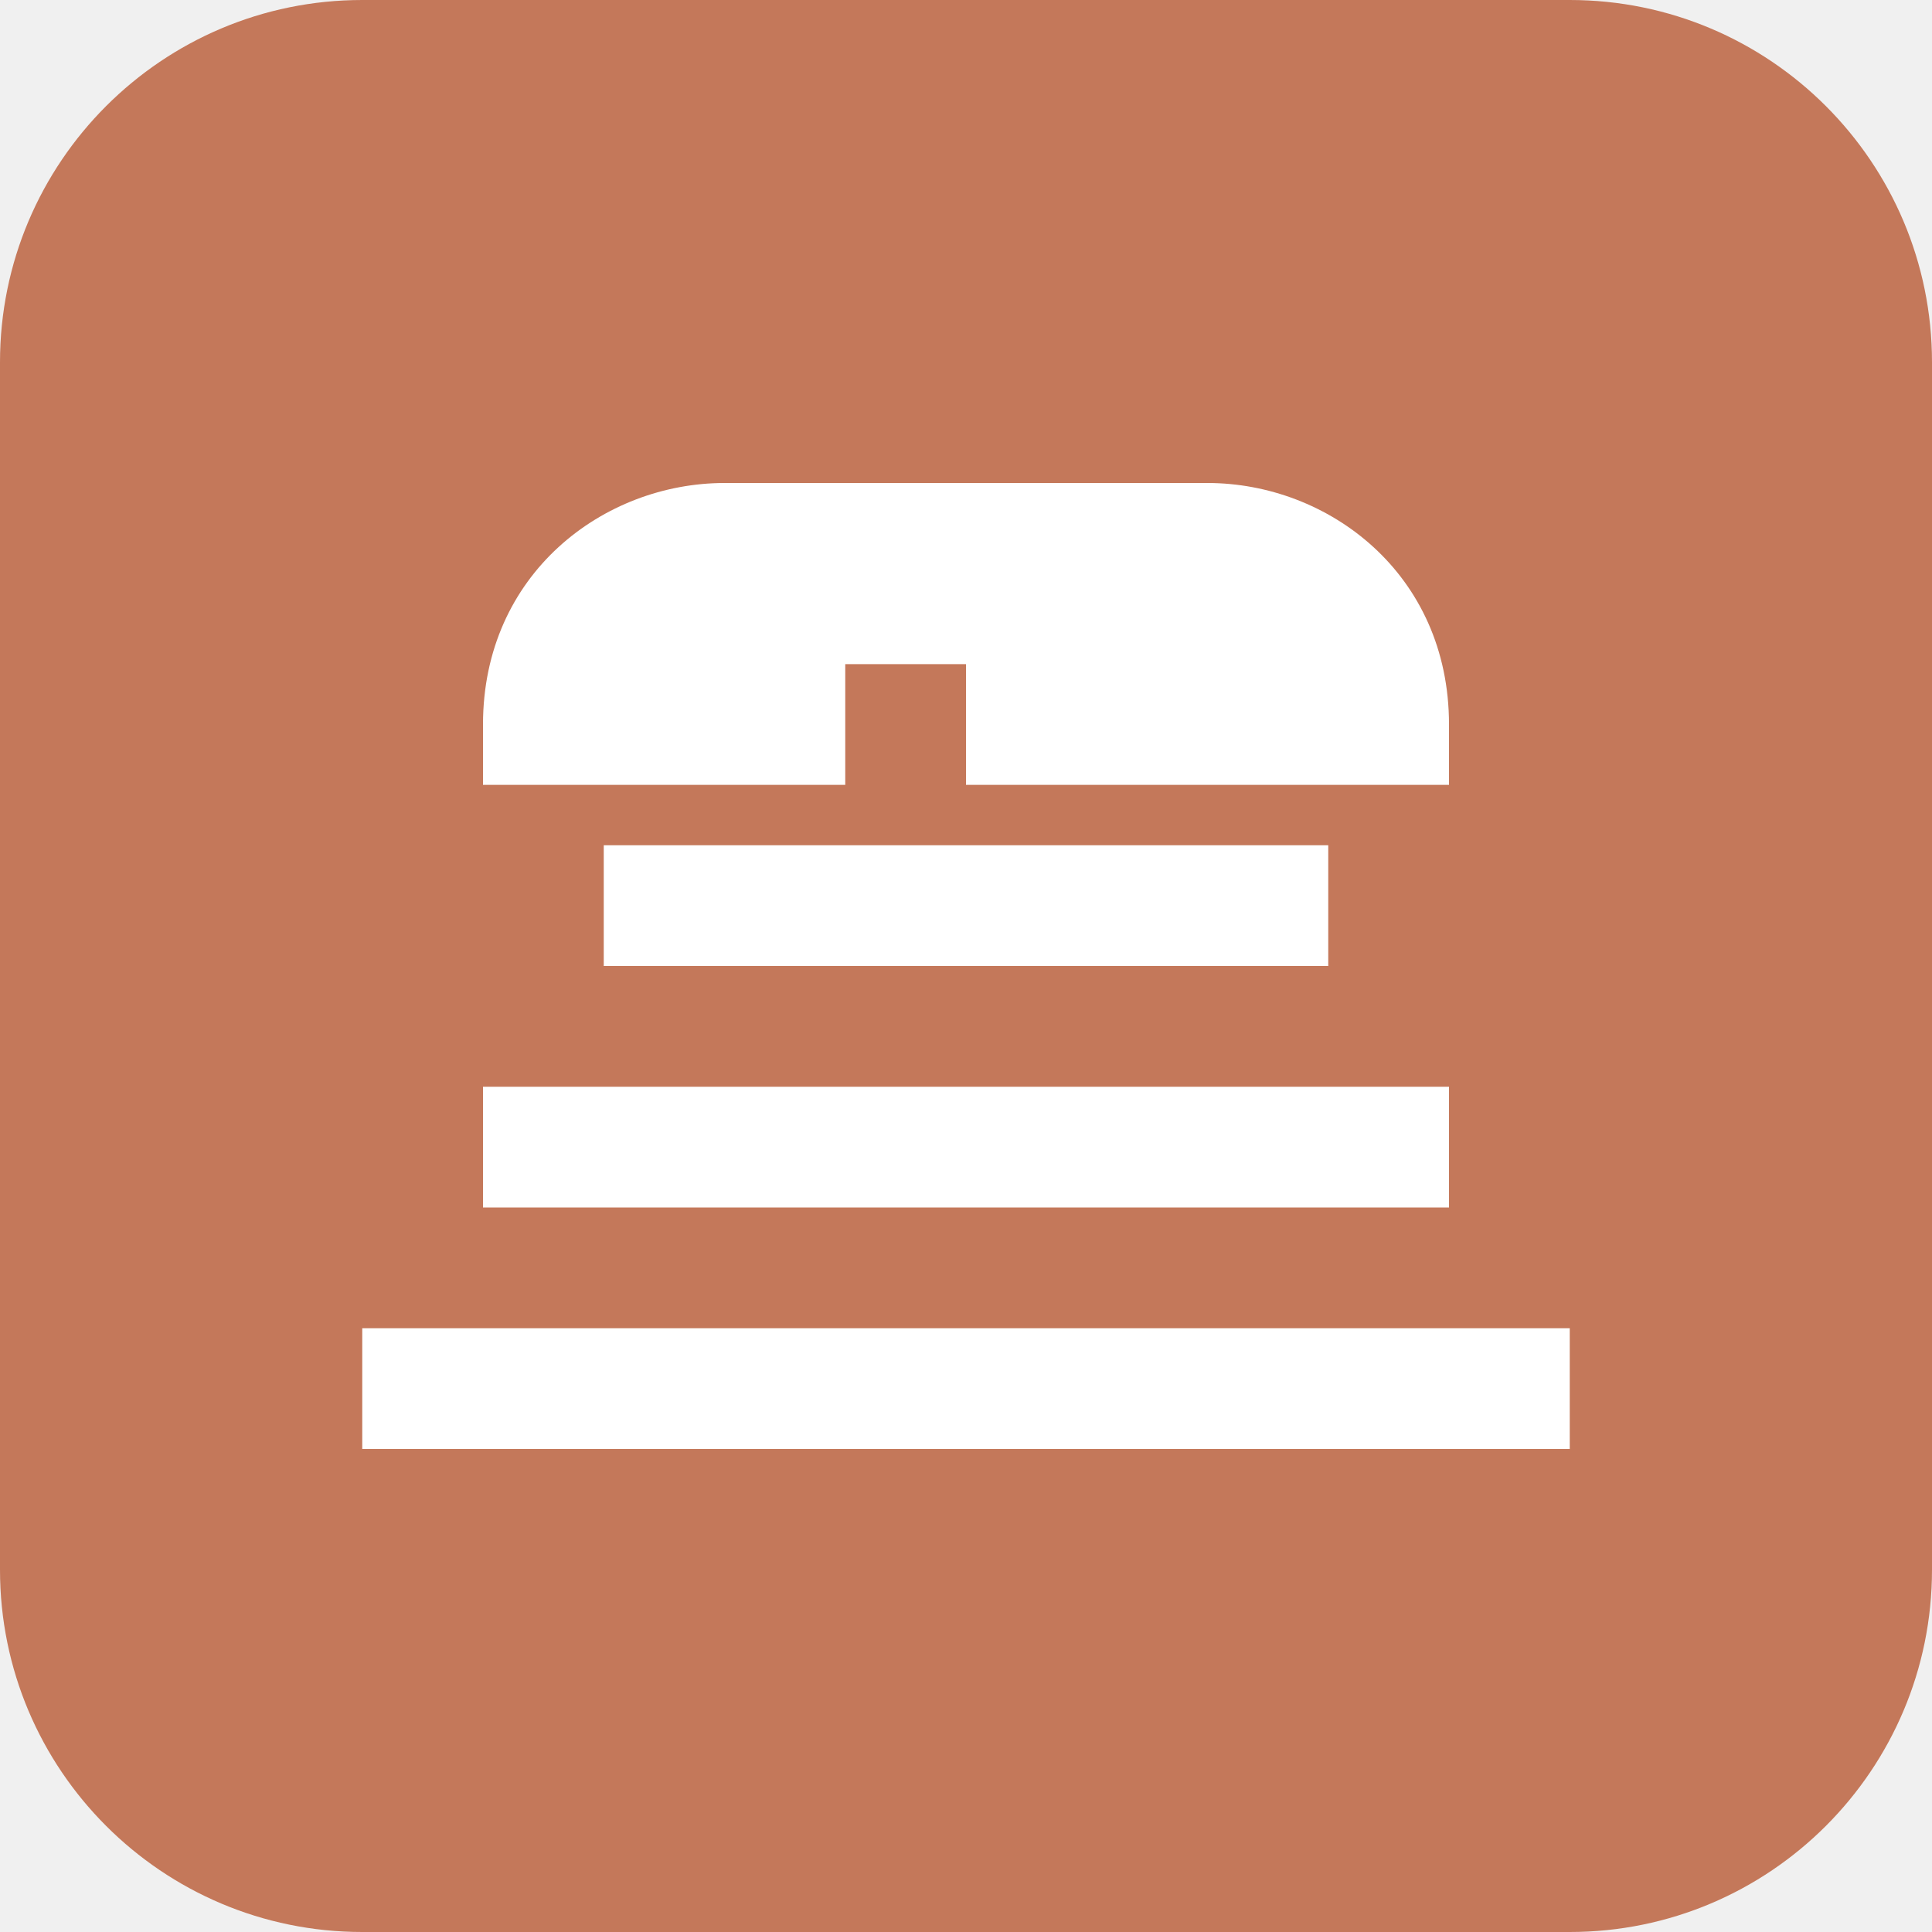
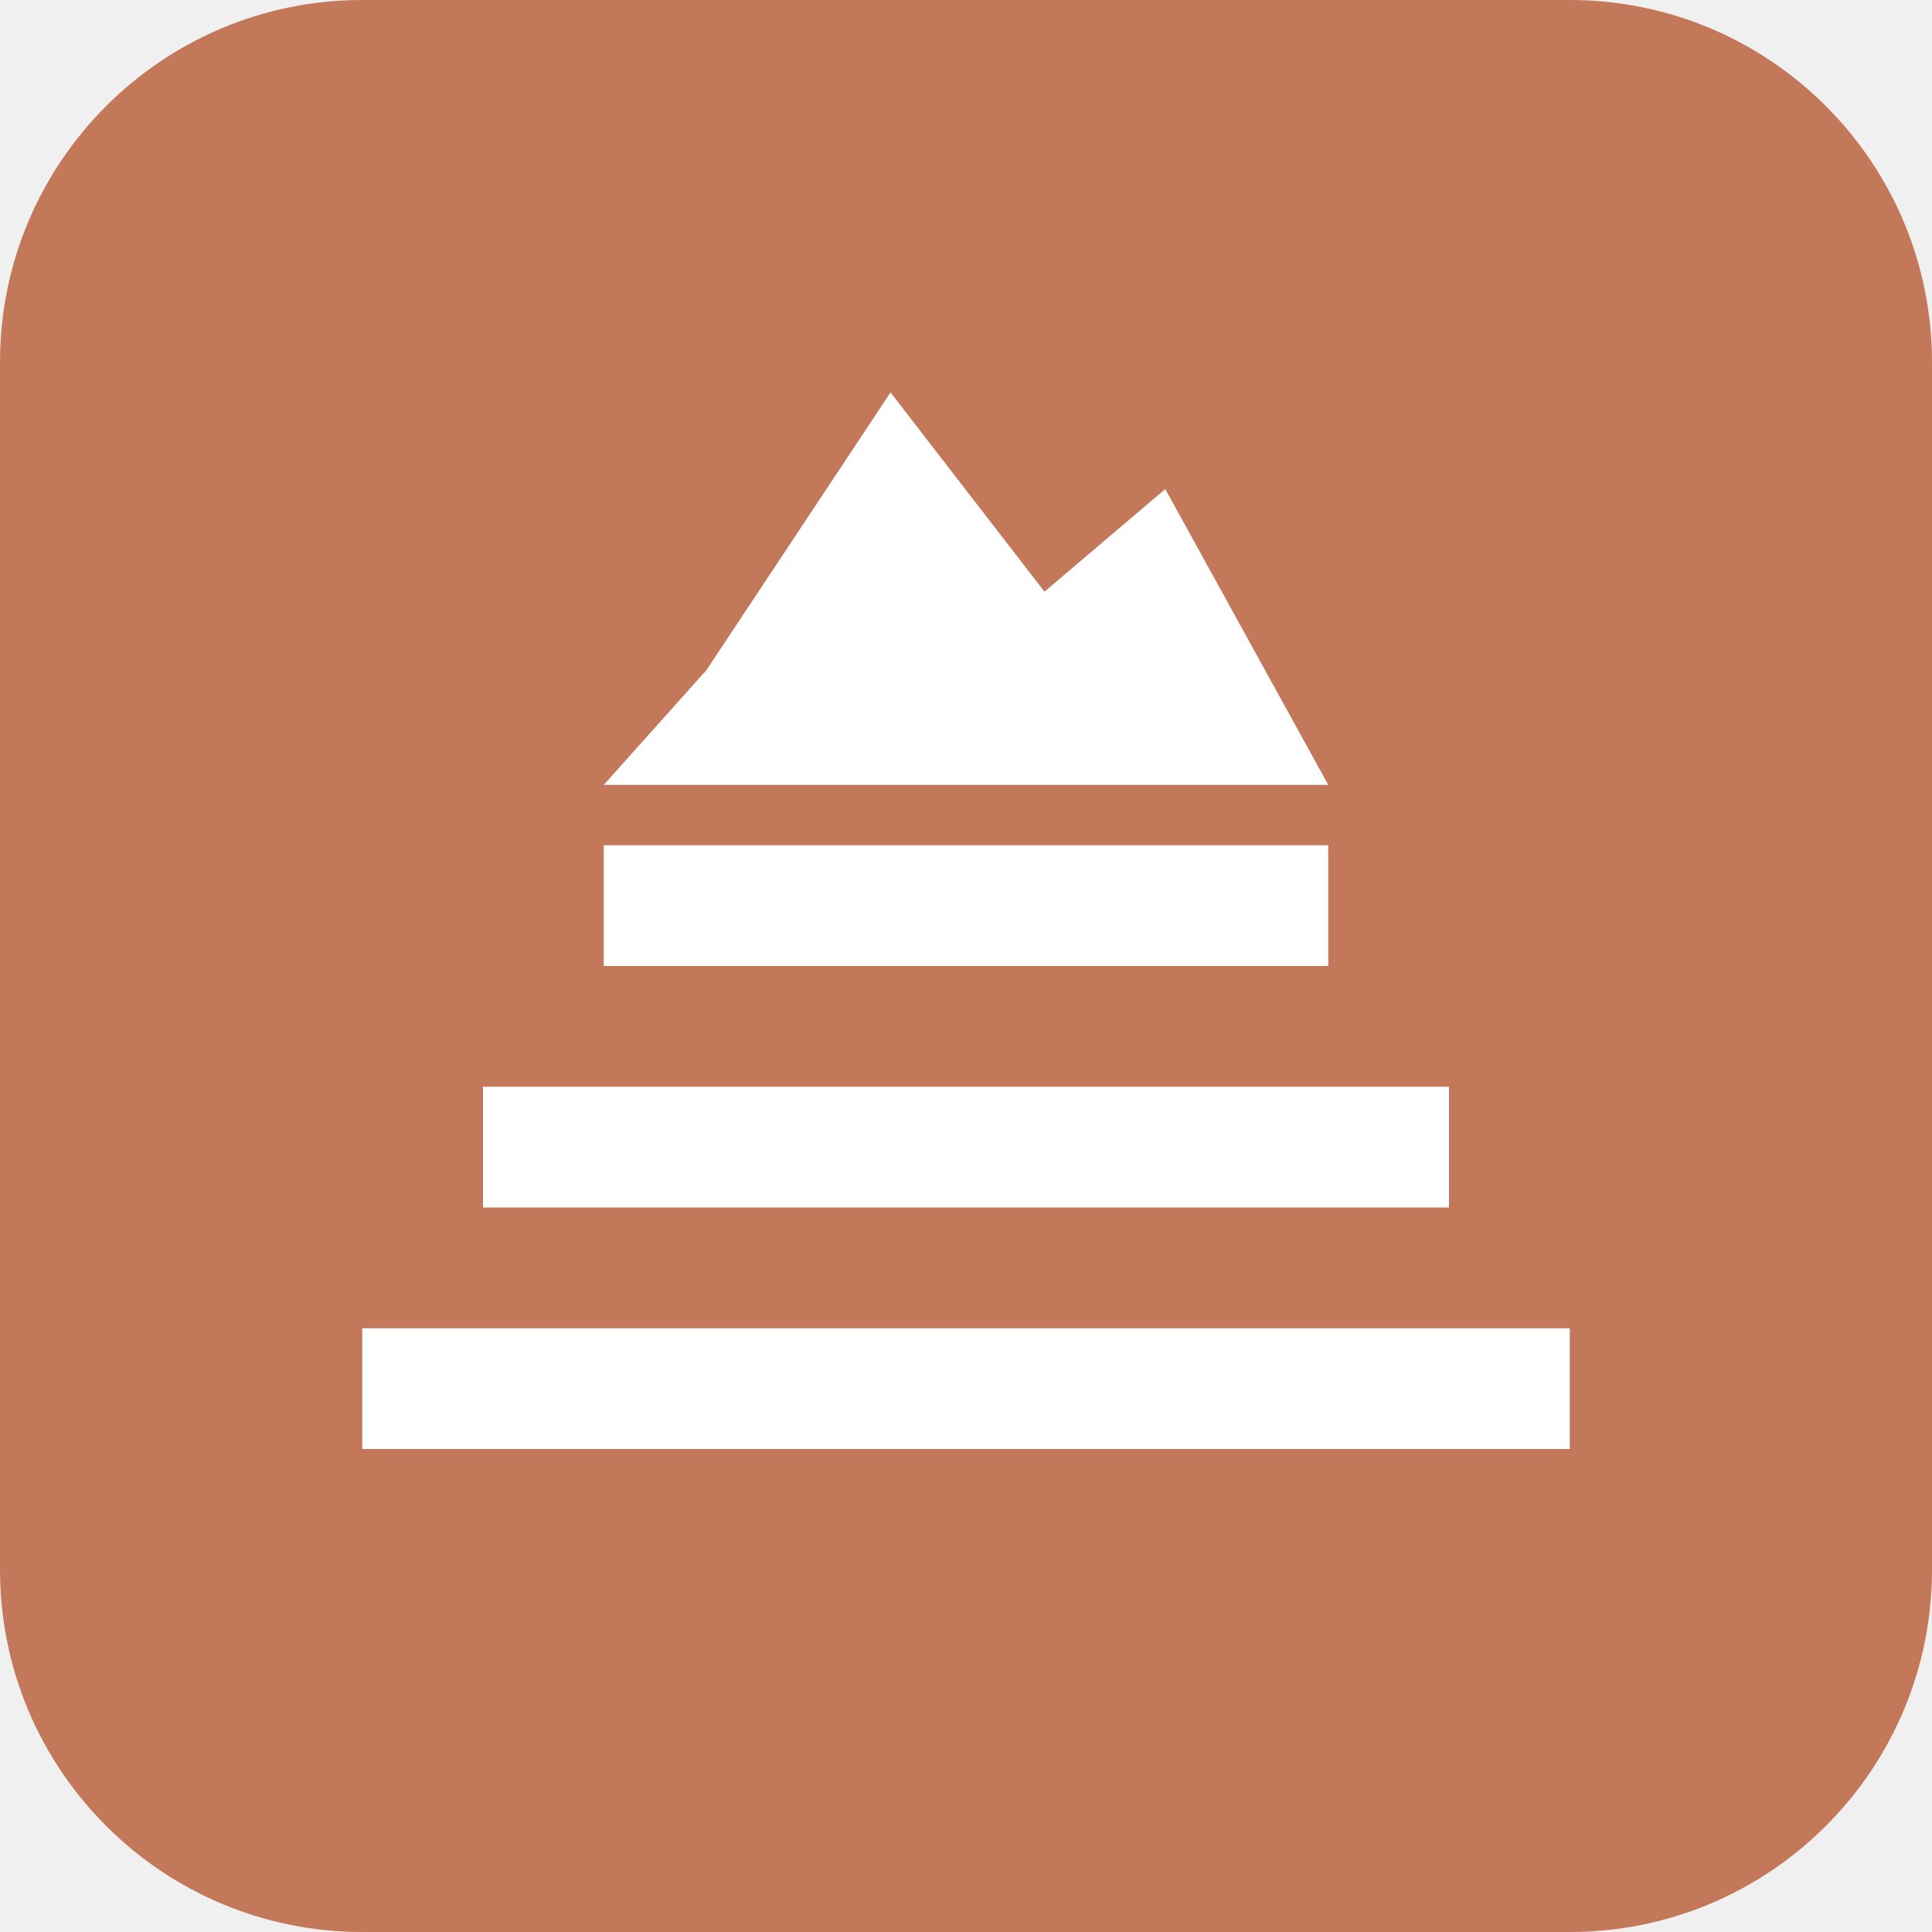
<svg xmlns="http://www.w3.org/2000/svg" viewBox="0 0 64 64" width="256" height="256" role="img" aria-label="Groundwork Security &amp; Compliance">
  <rect width="64" height="64" rx="12" fill="#c4785a" />
  <path d="M12 44h40v4H12z" fill="#fff" />
  <path d="M16 36h32v4H16z" fill="#fff" />
  <path d="M20 28h24v4H20z" fill="#fff" />
-   <path d="M24 16h16c4 0 8 3 8 8v2H32V22h-4v4H16v-2c0-5 4-8 8-8z" fill="#fff" />
+   <path d="M20 26 23.4 22.2 29.5 13 34.6 19.6 38.6 16.2 44 26Z" fill="#fff" />
</svg>
